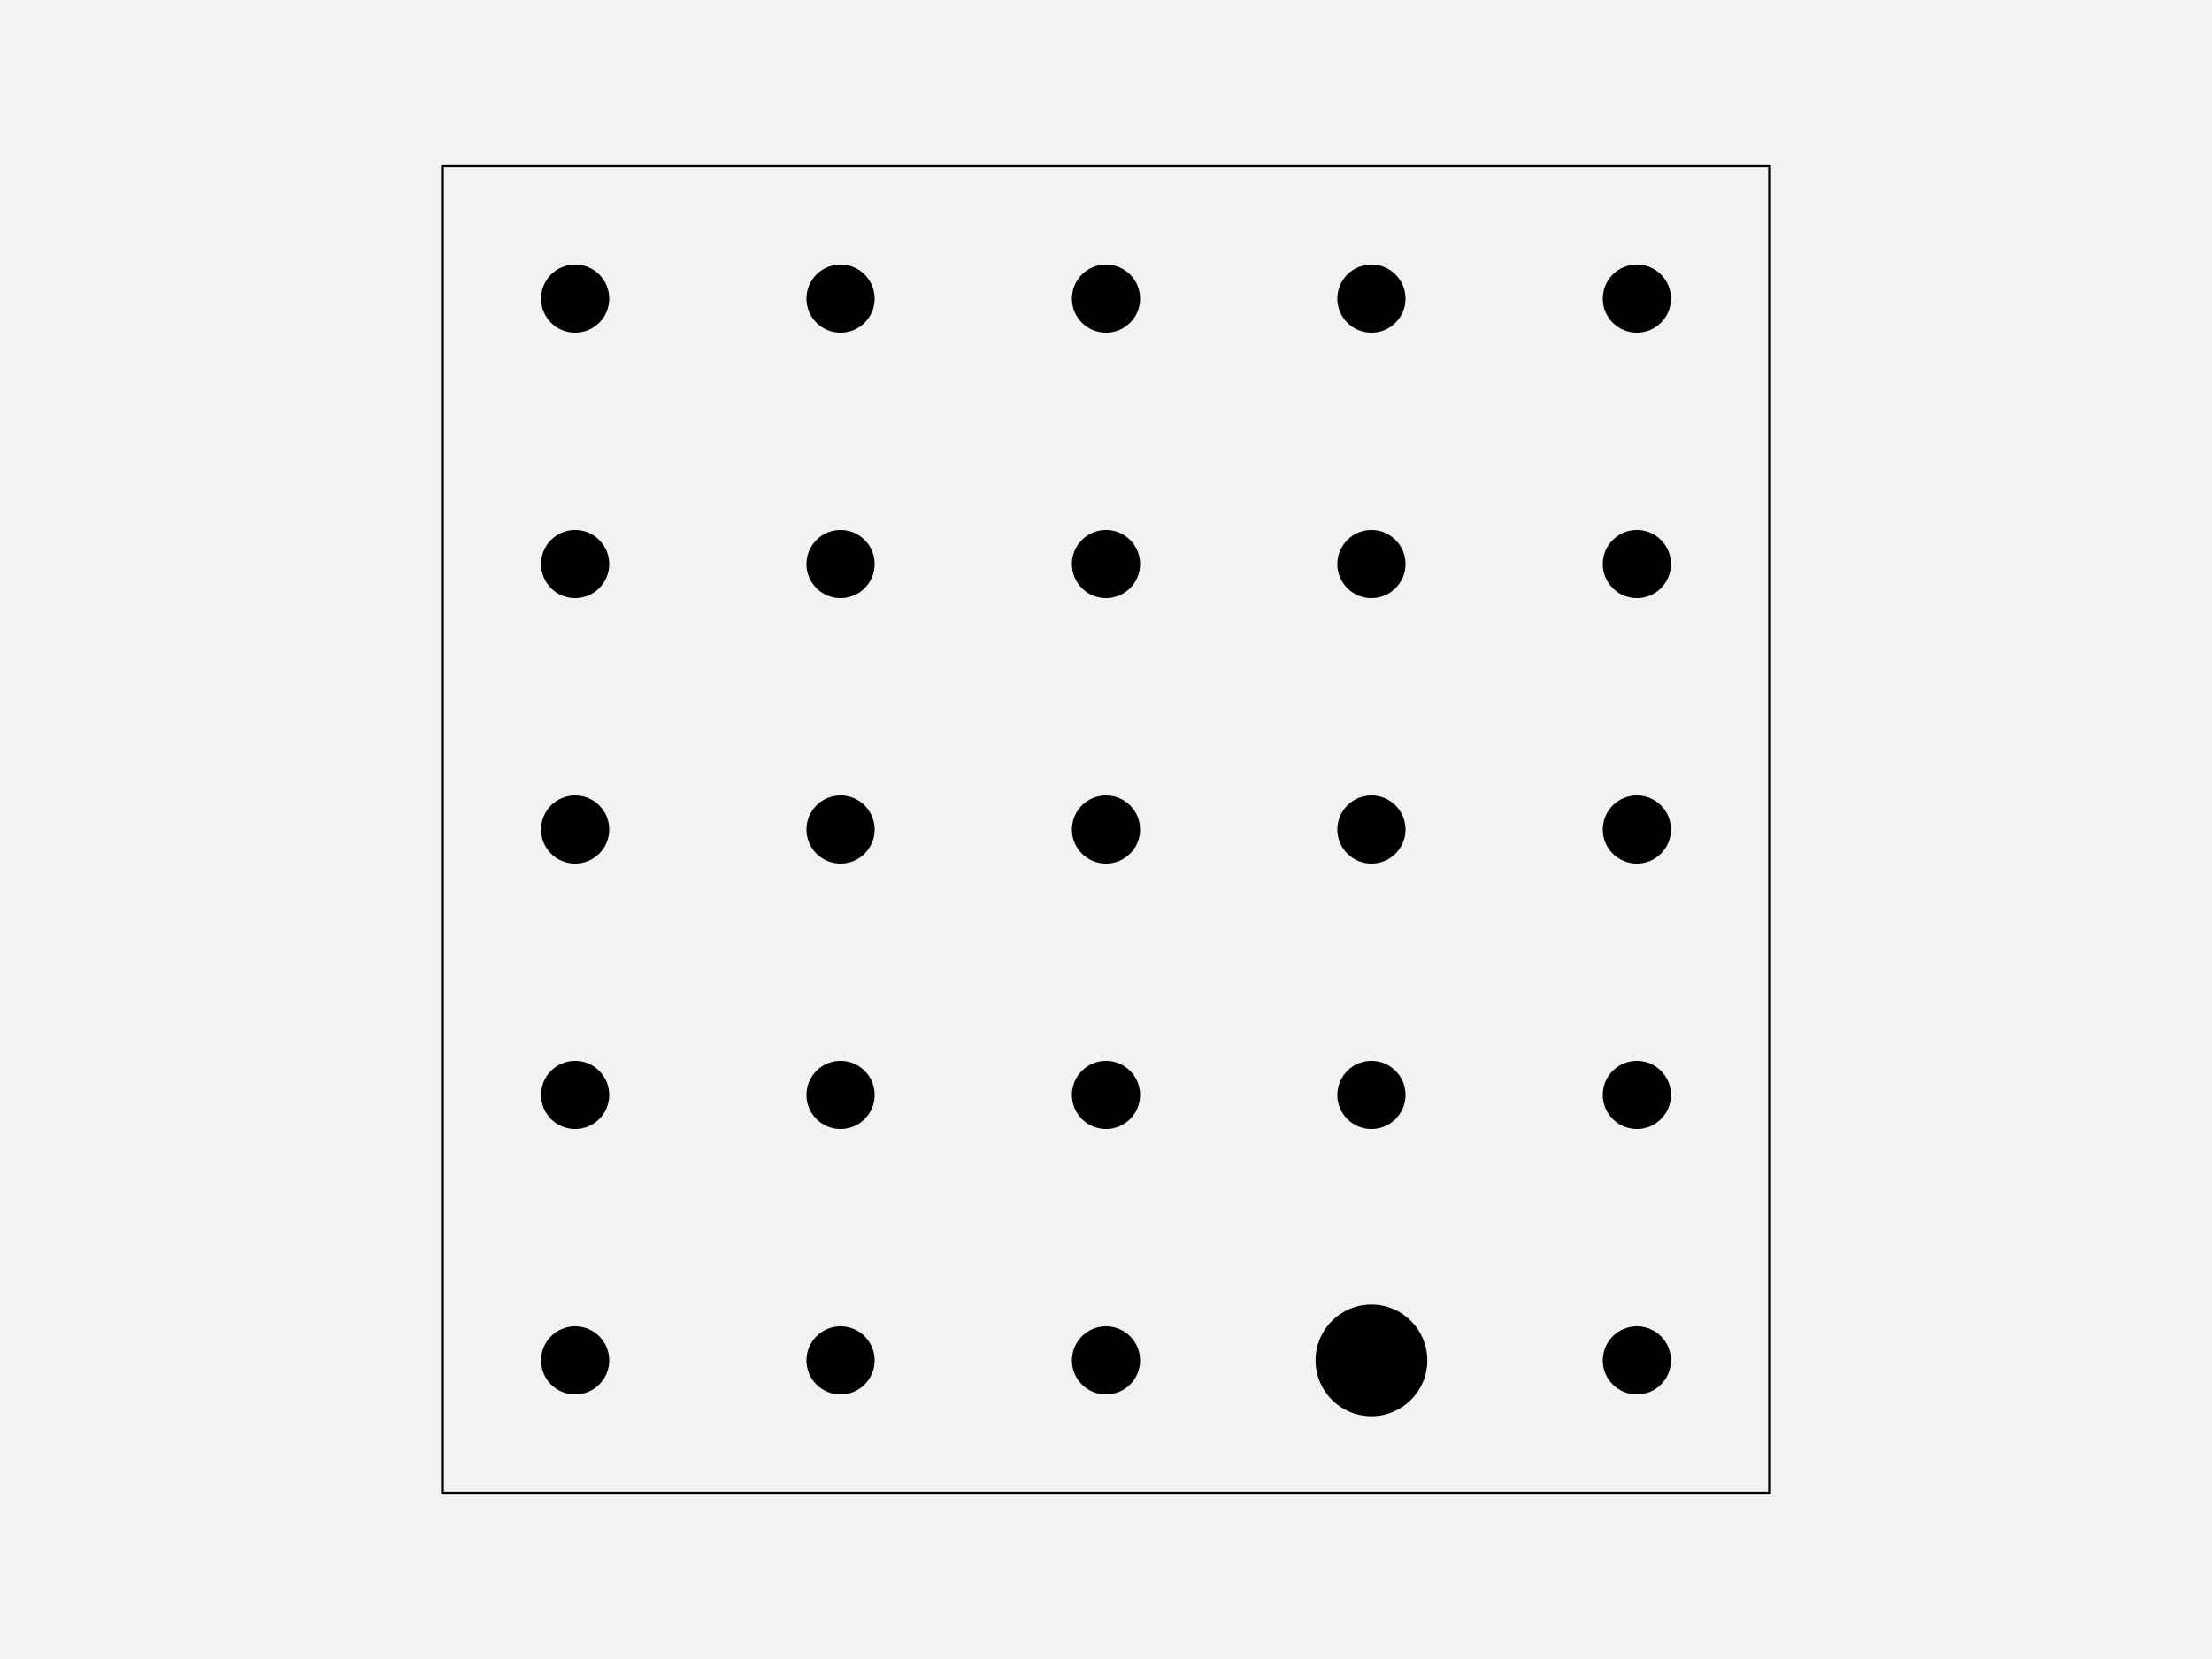
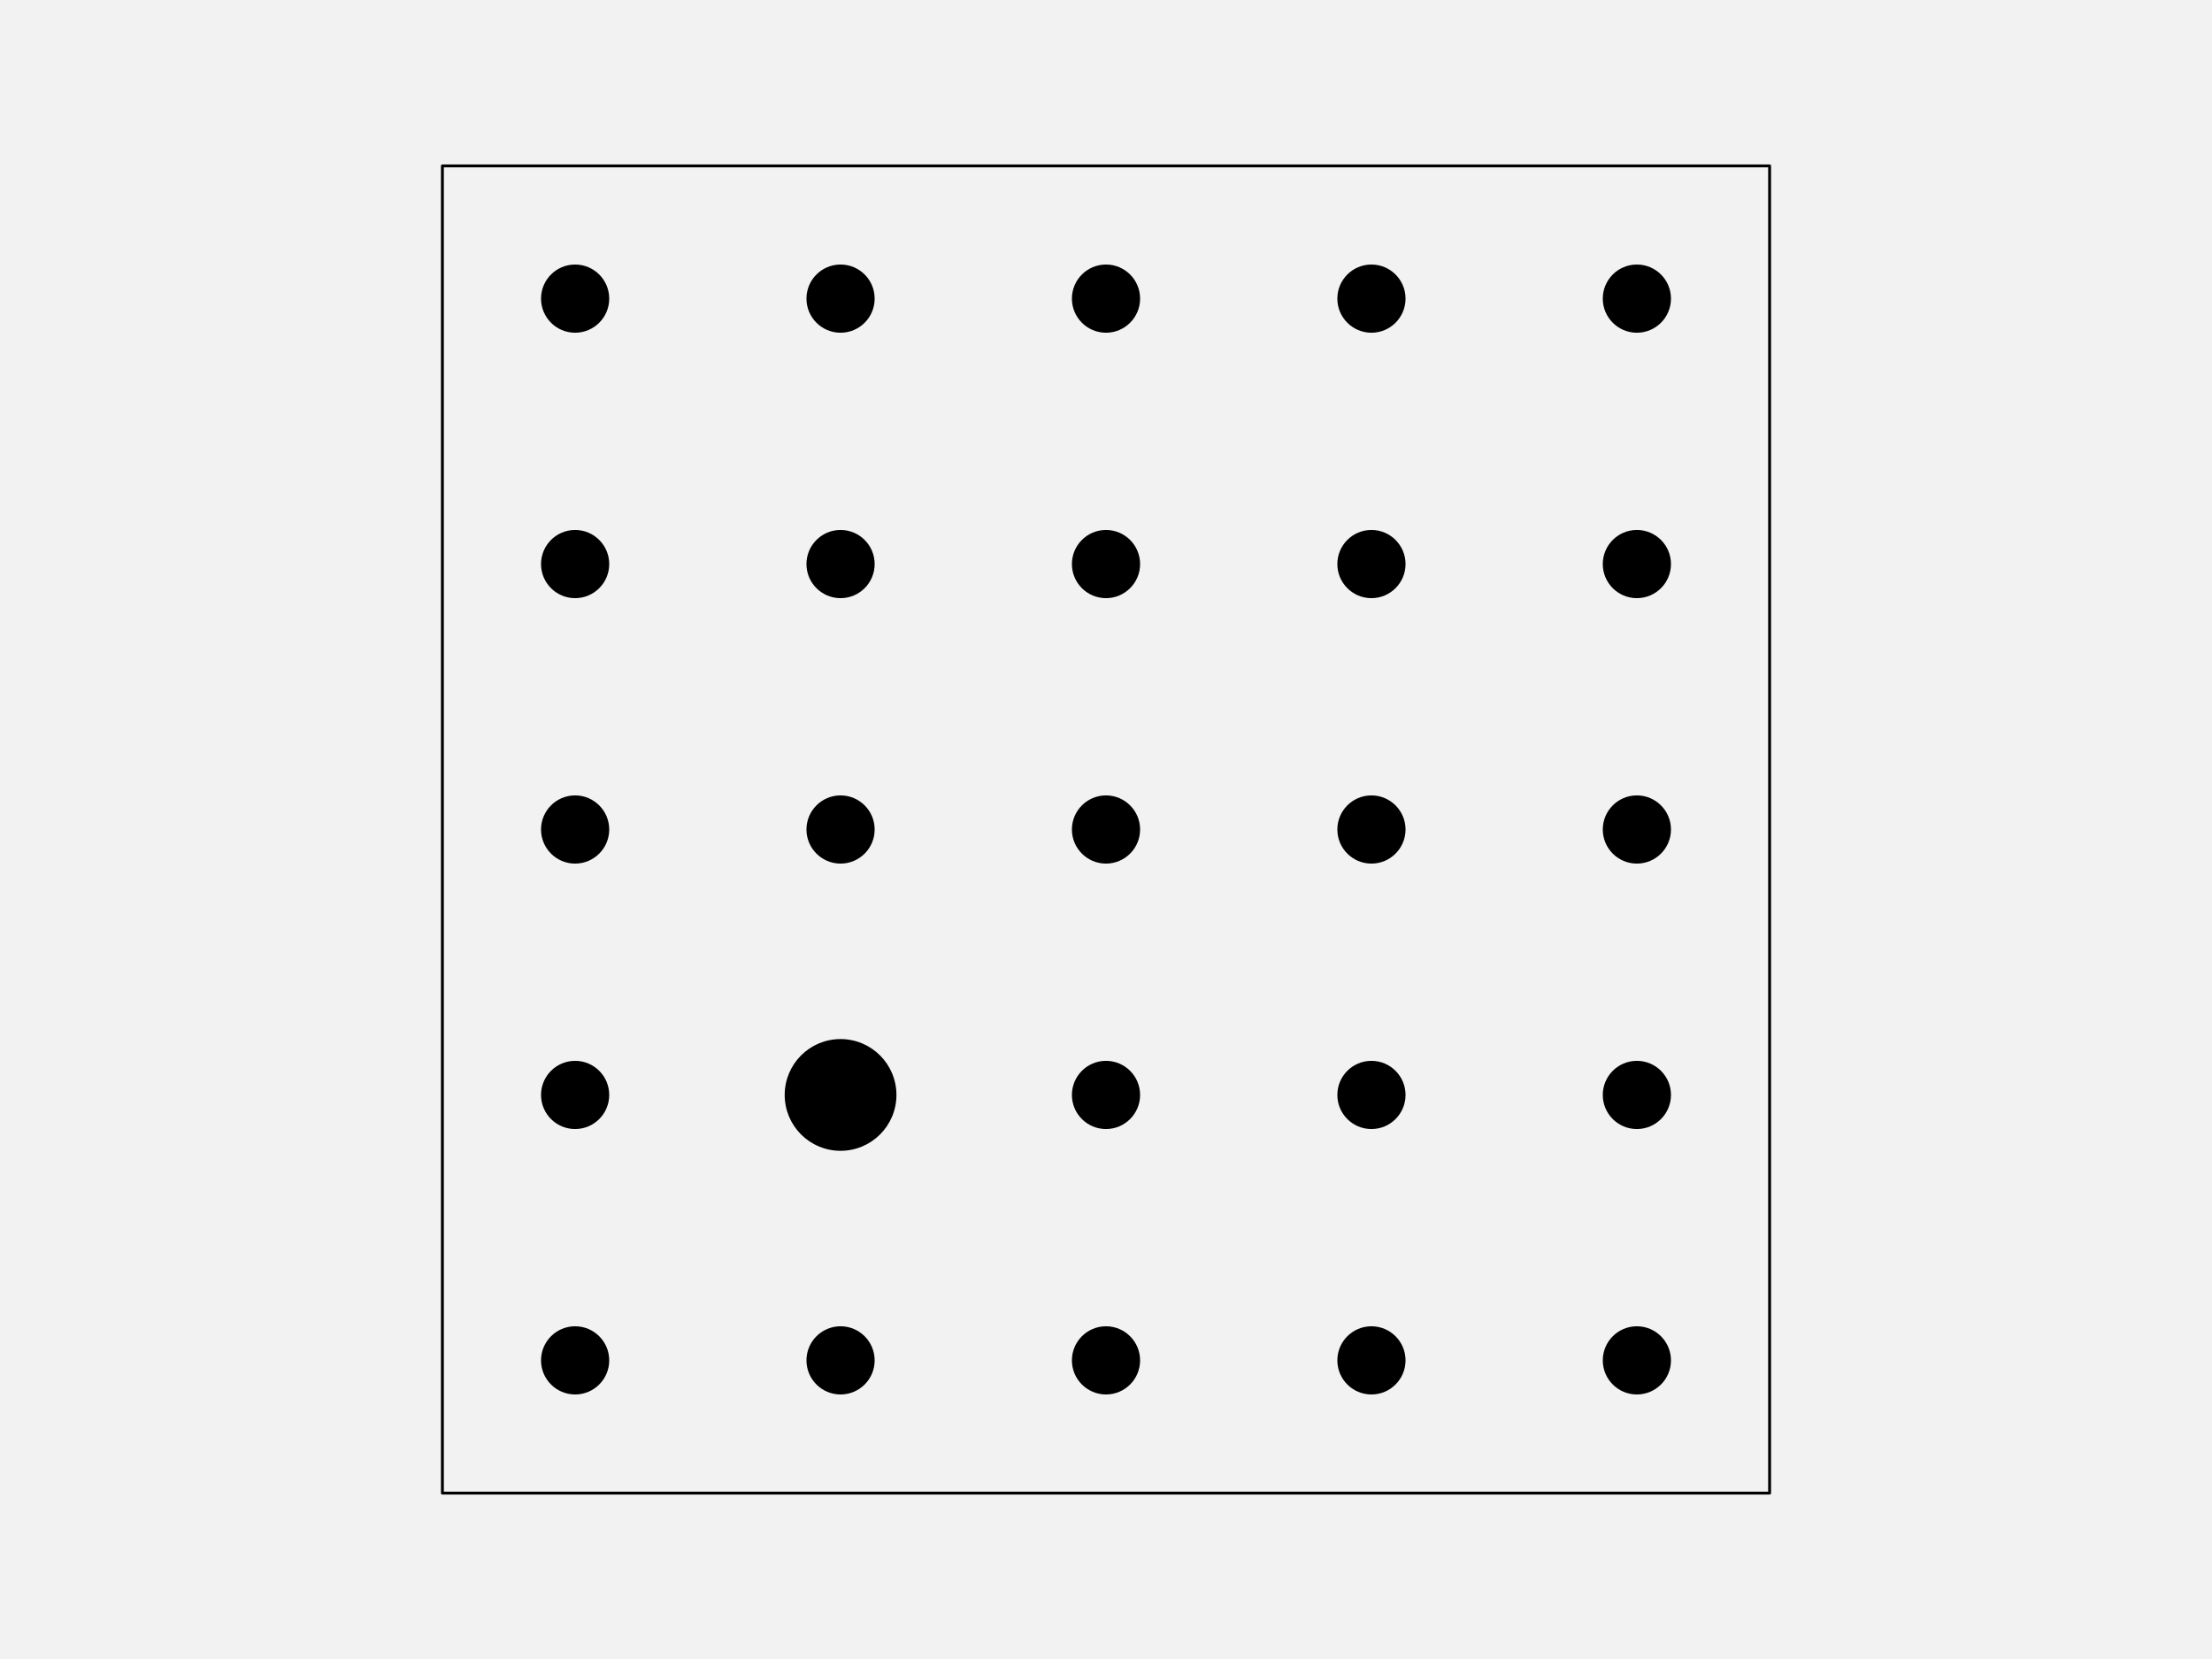
<svg xmlns="http://www.w3.org/2000/svg" width="576pt" height="432pt" viewBox="0 0 576 432" version="1.1">
  <g id="surface123">
    <rect x="0" y="0" width="576" height="432" style="fill:rgb(94.902%,94.902%,94.902%);fill-opacity:1;stroke:none;" />
    <path style="fill-rule:nonzero;fill:rgb(94.902%,94.902%,94.902%);fill-opacity:1;stroke-width:0.75;stroke-linecap:round;stroke-linejoin:round;stroke:rgb(0%,0%,0%);stroke-opacity:1;stroke-miterlimit:10;" d="M 115.199 388.801 L 460.801 388.801 L 460.801 43.199 L 115.199 43.199 Z M 115.199 388.801 " />
    <path style="fill-rule:nonzero;fill:rgb(0%,0%,0%);fill-opacity:1;stroke-width:0.75;stroke-linecap:round;stroke-linejoin:round;stroke:rgb(0%,0%,0%);stroke-opacity:1;stroke-miterlimit:10;" d="M 158.266 354.238 C 158.266 358.938 154.457 362.742 149.762 362.742 C 145.062 362.742 141.258 358.938 141.258 354.238 C 141.258 349.543 145.062 345.734 149.762 345.734 C 154.457 345.734 158.266 349.543 158.266 354.238 " />
    <path style="fill-rule:nonzero;fill:rgb(0%,0%,0%);fill-opacity:1;stroke-width:0.75;stroke-linecap:round;stroke-linejoin:round;stroke:rgb(0%,0%,0%);stroke-opacity:1;stroke-miterlimit:10;" d="M 227.383 354.238 C 227.383 358.938 223.578 362.742 218.879 362.742 C 214.184 362.742 210.375 358.938 210.375 354.238 C 210.375 349.543 214.184 345.734 218.879 345.734 C 223.578 345.734 227.383 349.543 227.383 354.238 " />
    <path style="fill-rule:nonzero;fill:rgb(0%,0%,0%);fill-opacity:1;stroke-width:0.75;stroke-linecap:round;stroke-linejoin:round;stroke:rgb(0%,0%,0%);stroke-opacity:1;stroke-miterlimit:10;" d="M 296.504 354.238 C 296.504 358.938 292.695 362.742 288 362.742 C 283.305 362.742 279.496 358.938 279.496 354.238 C 279.496 349.543 283.305 345.734 288 345.734 C 292.695 345.734 296.504 349.543 296.504 354.238 " />
-     <path style="fill-rule:nonzero;fill:rgb(0%,0%,0%);fill-opacity:1;stroke-width:0.75;stroke-linecap:round;stroke-linejoin:round;stroke:rgb(0%,0%,0%);stroke-opacity:1;stroke-miterlimit:10;" d="M 371.293 354.238 C 371.293 362.066 364.949 368.414 357.121 368.414 C 349.293 368.414 342.945 362.066 342.945 354.238 C 342.945 346.414 349.293 340.066 357.121 340.066 C 364.949 340.066 371.293 346.414 371.293 354.238 " />
+     <path style="fill-rule:nonzero;fill:rgb(0%,0%,0%);fill-opacity:1;stroke-width:0.75;stroke-linecap:round;stroke-linejoin:round;stroke:rgb(0%,0%,0%);stroke-opacity:1;stroke-miterlimit:10;" d="M 365.625 354.238 C 365.625 358.938 361.816 362.742 357.121 362.742 C 352.422 362.742 348.617 358.938 348.617 354.238 C 348.617 349.543 352.422 345.734 357.121 345.734 C 361.816 345.734 365.625 349.543 365.625 354.238 " />
    <path style="fill-rule:nonzero;fill:rgb(0%,0%,0%);fill-opacity:1;stroke-width:0.75;stroke-linecap:round;stroke-linejoin:round;stroke:rgb(0%,0%,0%);stroke-opacity:1;stroke-miterlimit:10;" d="M 434.742 354.238 C 434.742 358.938 430.938 362.742 426.238 362.742 C 421.543 362.742 417.734 358.938 417.734 354.238 C 417.734 349.543 421.543 345.734 426.238 345.734 C 430.938 345.734 434.742 349.543 434.742 354.238 " />
    <path style="fill-rule:nonzero;fill:rgb(0%,0%,0%);fill-opacity:1;stroke-width:0.75;stroke-linecap:round;stroke-linejoin:round;stroke:rgb(0%,0%,0%);stroke-opacity:1;stroke-miterlimit:10;" d="M 158.266 285.121 C 158.266 289.816 154.457 293.625 149.762 293.625 C 145.062 293.625 141.258 289.816 141.258 285.121 C 141.258 280.422 145.062 276.617 149.762 276.617 C 154.457 276.617 158.266 280.422 158.266 285.121 " />
-     <path style="fill-rule:nonzero;fill:rgb(0%,0%,0%);fill-opacity:1;stroke-width:0.75;stroke-linecap:round;stroke-linejoin:round;stroke:rgb(0%,0%,0%);stroke-opacity:1;stroke-miterlimit:10;" d="M 227.383 285.121 C 227.383 289.816 223.578 293.625 218.879 293.625 C 214.184 293.625 210.375 289.816 210.375 285.121 C 210.375 280.422 214.184 276.617 218.879 276.617 C 223.578 276.617 227.383 280.422 227.383 285.121 " />
+     <path style="fill-rule:nonzero;fill:rgb(0%,0%,0%);fill-opacity:1;stroke-width:0.75;stroke-linecap:round;stroke-linejoin:round;stroke:rgb(0%,0%,0%);stroke-opacity:1;stroke-miterlimit:10;" d="M 233.055 285.121 C 233.055 292.949 226.707 299.293 218.879 299.293 C 211.051 299.293 204.707 292.949 204.707 285.121 C 204.707 277.293 211.051 270.945 218.879 270.945 C 226.707 270.945 233.055 277.293 233.055 285.121 " />
    <path style="fill-rule:nonzero;fill:rgb(0%,0%,0%);fill-opacity:1;stroke-width:0.75;stroke-linecap:round;stroke-linejoin:round;stroke:rgb(0%,0%,0%);stroke-opacity:1;stroke-miterlimit:10;" d="M 296.504 285.121 C 296.504 289.816 292.695 293.625 288 293.625 C 283.305 293.625 279.496 289.816 279.496 285.121 C 279.496 280.422 283.305 276.617 288 276.617 C 292.695 276.617 296.504 280.422 296.504 285.121 " />
    <path style="fill-rule:nonzero;fill:rgb(0%,0%,0%);fill-opacity:1;stroke-width:0.75;stroke-linecap:round;stroke-linejoin:round;stroke:rgb(0%,0%,0%);stroke-opacity:1;stroke-miterlimit:10;" d="M 365.625 285.121 C 365.625 289.816 361.816 293.625 357.121 293.625 C 352.422 293.625 348.617 289.816 348.617 285.121 C 348.617 280.422 352.422 276.617 357.121 276.617 C 361.816 276.617 365.625 280.422 365.625 285.121 " />
    <path style="fill-rule:nonzero;fill:rgb(0%,0%,0%);fill-opacity:1;stroke-width:0.75;stroke-linecap:round;stroke-linejoin:round;stroke:rgb(0%,0%,0%);stroke-opacity:1;stroke-miterlimit:10;" d="M 434.742 285.121 C 434.742 289.816 430.938 293.625 426.238 293.625 C 421.543 293.625 417.734 289.816 417.734 285.121 C 417.734 280.422 421.543 276.617 426.238 276.617 C 430.938 276.617 434.742 280.422 434.742 285.121 " />
    <path style="fill-rule:nonzero;fill:rgb(0%,0%,0%);fill-opacity:1;stroke-width:0.75;stroke-linecap:round;stroke-linejoin:round;stroke:rgb(0%,0%,0%);stroke-opacity:1;stroke-miterlimit:10;" d="M 158.266 216 C 158.266 220.695 154.457 224.504 149.762 224.504 C 145.062 224.504 141.258 220.695 141.258 216 C 141.258 211.305 145.062 207.496 149.762 207.496 C 154.457 207.496 158.266 211.305 158.266 216 " />
    <path style="fill-rule:nonzero;fill:rgb(0%,0%,0%);fill-opacity:1;stroke-width:0.75;stroke-linecap:round;stroke-linejoin:round;stroke:rgb(0%,0%,0%);stroke-opacity:1;stroke-miterlimit:10;" d="M 227.383 216 C 227.383 220.695 223.578 224.504 218.879 224.504 C 214.184 224.504 210.375 220.695 210.375 216 C 210.375 211.305 214.184 207.496 218.879 207.496 C 223.578 207.496 227.383 211.305 227.383 216 " />
    <path style="fill-rule:nonzero;fill:rgb(0%,0%,0%);fill-opacity:1;stroke-width:0.75;stroke-linecap:round;stroke-linejoin:round;stroke:rgb(0%,0%,0%);stroke-opacity:1;stroke-miterlimit:10;" d="M 296.504 216 C 296.504 220.695 292.695 224.504 288 224.504 C 283.305 224.504 279.496 220.695 279.496 216 C 279.496 211.305 283.305 207.496 288 207.496 C 292.695 207.496 296.504 211.305 296.504 216 " />
    <path style="fill-rule:nonzero;fill:rgb(0%,0%,0%);fill-opacity:1;stroke-width:0.75;stroke-linecap:round;stroke-linejoin:round;stroke:rgb(0%,0%,0%);stroke-opacity:1;stroke-miterlimit:10;" d="M 365.625 216 C 365.625 220.695 361.816 224.504 357.121 224.504 C 352.422 224.504 348.617 220.695 348.617 216 C 348.617 211.305 352.422 207.496 357.121 207.496 C 361.816 207.496 365.625 211.305 365.625 216 " />
    <path style="fill-rule:nonzero;fill:rgb(0%,0%,0%);fill-opacity:1;stroke-width:0.75;stroke-linecap:round;stroke-linejoin:round;stroke:rgb(0%,0%,0%);stroke-opacity:1;stroke-miterlimit:10;" d="M 434.742 216 C 434.742 220.695 430.938 224.504 426.238 224.504 C 421.543 224.504 417.734 220.695 417.734 216 C 417.734 211.305 421.543 207.496 426.238 207.496 C 430.938 207.496 434.742 211.305 434.742 216 " />
    <path style="fill-rule:nonzero;fill:rgb(0%,0%,0%);fill-opacity:1;stroke-width:0.75;stroke-linecap:round;stroke-linejoin:round;stroke:rgb(0%,0%,0%);stroke-opacity:1;stroke-miterlimit:10;" d="M 158.266 146.879 C 158.266 151.578 154.457 155.383 149.762 155.383 C 145.062 155.383 141.258 151.578 141.258 146.879 C 141.258 142.184 145.062 138.375 149.762 138.375 C 154.457 138.375 158.266 142.184 158.266 146.879 " />
    <path style="fill-rule:nonzero;fill:rgb(0%,0%,0%);fill-opacity:1;stroke-width:0.75;stroke-linecap:round;stroke-linejoin:round;stroke:rgb(0%,0%,0%);stroke-opacity:1;stroke-miterlimit:10;" d="M 227.383 146.879 C 227.383 151.578 223.578 155.383 218.879 155.383 C 214.184 155.383 210.375 151.578 210.375 146.879 C 210.375 142.184 214.184 138.375 218.879 138.375 C 223.578 138.375 227.383 142.184 227.383 146.879 " />
    <path style="fill-rule:nonzero;fill:rgb(0%,0%,0%);fill-opacity:1;stroke-width:0.75;stroke-linecap:round;stroke-linejoin:round;stroke:rgb(0%,0%,0%);stroke-opacity:1;stroke-miterlimit:10;" d="M 296.504 146.879 C 296.504 151.578 292.695 155.383 288 155.383 C 283.305 155.383 279.496 151.578 279.496 146.879 C 279.496 142.184 283.305 138.375 288 138.375 C 292.695 138.375 296.504 142.184 296.504 146.879 " />
    <path style="fill-rule:nonzero;fill:rgb(0%,0%,0%);fill-opacity:1;stroke-width:0.75;stroke-linecap:round;stroke-linejoin:round;stroke:rgb(0%,0%,0%);stroke-opacity:1;stroke-miterlimit:10;" d="M 365.625 146.879 C 365.625 151.578 361.816 155.383 357.121 155.383 C 352.422 155.383 348.617 151.578 348.617 146.879 C 348.617 142.184 352.422 138.375 357.121 138.375 C 361.816 138.375 365.625 142.184 365.625 146.879 " />
    <path style="fill-rule:nonzero;fill:rgb(0%,0%,0%);fill-opacity:1;stroke-width:0.75;stroke-linecap:round;stroke-linejoin:round;stroke:rgb(0%,0%,0%);stroke-opacity:1;stroke-miterlimit:10;" d="M 434.742 146.879 C 434.742 151.578 430.938 155.383 426.238 155.383 C 421.543 155.383 417.734 151.578 417.734 146.879 C 417.734 142.184 421.543 138.375 426.238 138.375 C 430.938 138.375 434.742 142.184 434.742 146.879 " />
    <path style="fill-rule:nonzero;fill:rgb(0%,0%,0%);fill-opacity:1;stroke-width:0.75;stroke-linecap:round;stroke-linejoin:round;stroke:rgb(0%,0%,0%);stroke-opacity:1;stroke-miterlimit:10;" d="M 158.266 77.762 C 158.266 82.457 154.457 86.266 149.762 86.266 C 145.062 86.266 141.258 82.457 141.258 77.762 C 141.258 73.062 145.062 69.258 149.762 69.258 C 154.457 69.258 158.266 73.062 158.266 77.762 " />
    <path style="fill-rule:nonzero;fill:rgb(0%,0%,0%);fill-opacity:1;stroke-width:0.75;stroke-linecap:round;stroke-linejoin:round;stroke:rgb(0%,0%,0%);stroke-opacity:1;stroke-miterlimit:10;" d="M 227.383 77.762 C 227.383 82.457 223.578 86.266 218.879 86.266 C 214.184 86.266 210.375 82.457 210.375 77.762 C 210.375 73.062 214.184 69.258 218.879 69.258 C 223.578 69.258 227.383 73.062 227.383 77.762 " />
    <path style="fill-rule:nonzero;fill:rgb(0%,0%,0%);fill-opacity:1;stroke-width:0.75;stroke-linecap:round;stroke-linejoin:round;stroke:rgb(0%,0%,0%);stroke-opacity:1;stroke-miterlimit:10;" d="M 296.504 77.762 C 296.504 82.457 292.695 86.266 288 86.266 C 283.305 86.266 279.496 82.457 279.496 77.762 C 279.496 73.062 283.305 69.258 288 69.258 C 292.695 69.258 296.504 73.062 296.504 77.762 " />
    <path style="fill-rule:nonzero;fill:rgb(0%,0%,0%);fill-opacity:1;stroke-width:0.75;stroke-linecap:round;stroke-linejoin:round;stroke:rgb(0%,0%,0%);stroke-opacity:1;stroke-miterlimit:10;" d="M 365.625 77.762 C 365.625 82.457 361.816 86.266 357.121 86.266 C 352.422 86.266 348.617 82.457 348.617 77.762 C 348.617 73.062 352.422 69.258 357.121 69.258 C 361.816 69.258 365.625 73.062 365.625 77.762 " />
    <path style="fill-rule:nonzero;fill:rgb(0%,0%,0%);fill-opacity:1;stroke-width:0.75;stroke-linecap:round;stroke-linejoin:round;stroke:rgb(0%,0%,0%);stroke-opacity:1;stroke-miterlimit:10;" d="M 434.742 77.762 C 434.742 82.457 430.938 86.266 426.238 86.266 C 421.543 86.266 417.734 82.457 417.734 77.762 C 417.734 73.062 421.543 69.258 426.238 69.258 C 430.938 69.258 434.742 73.062 434.742 77.762 " />
  </g>
</svg>
